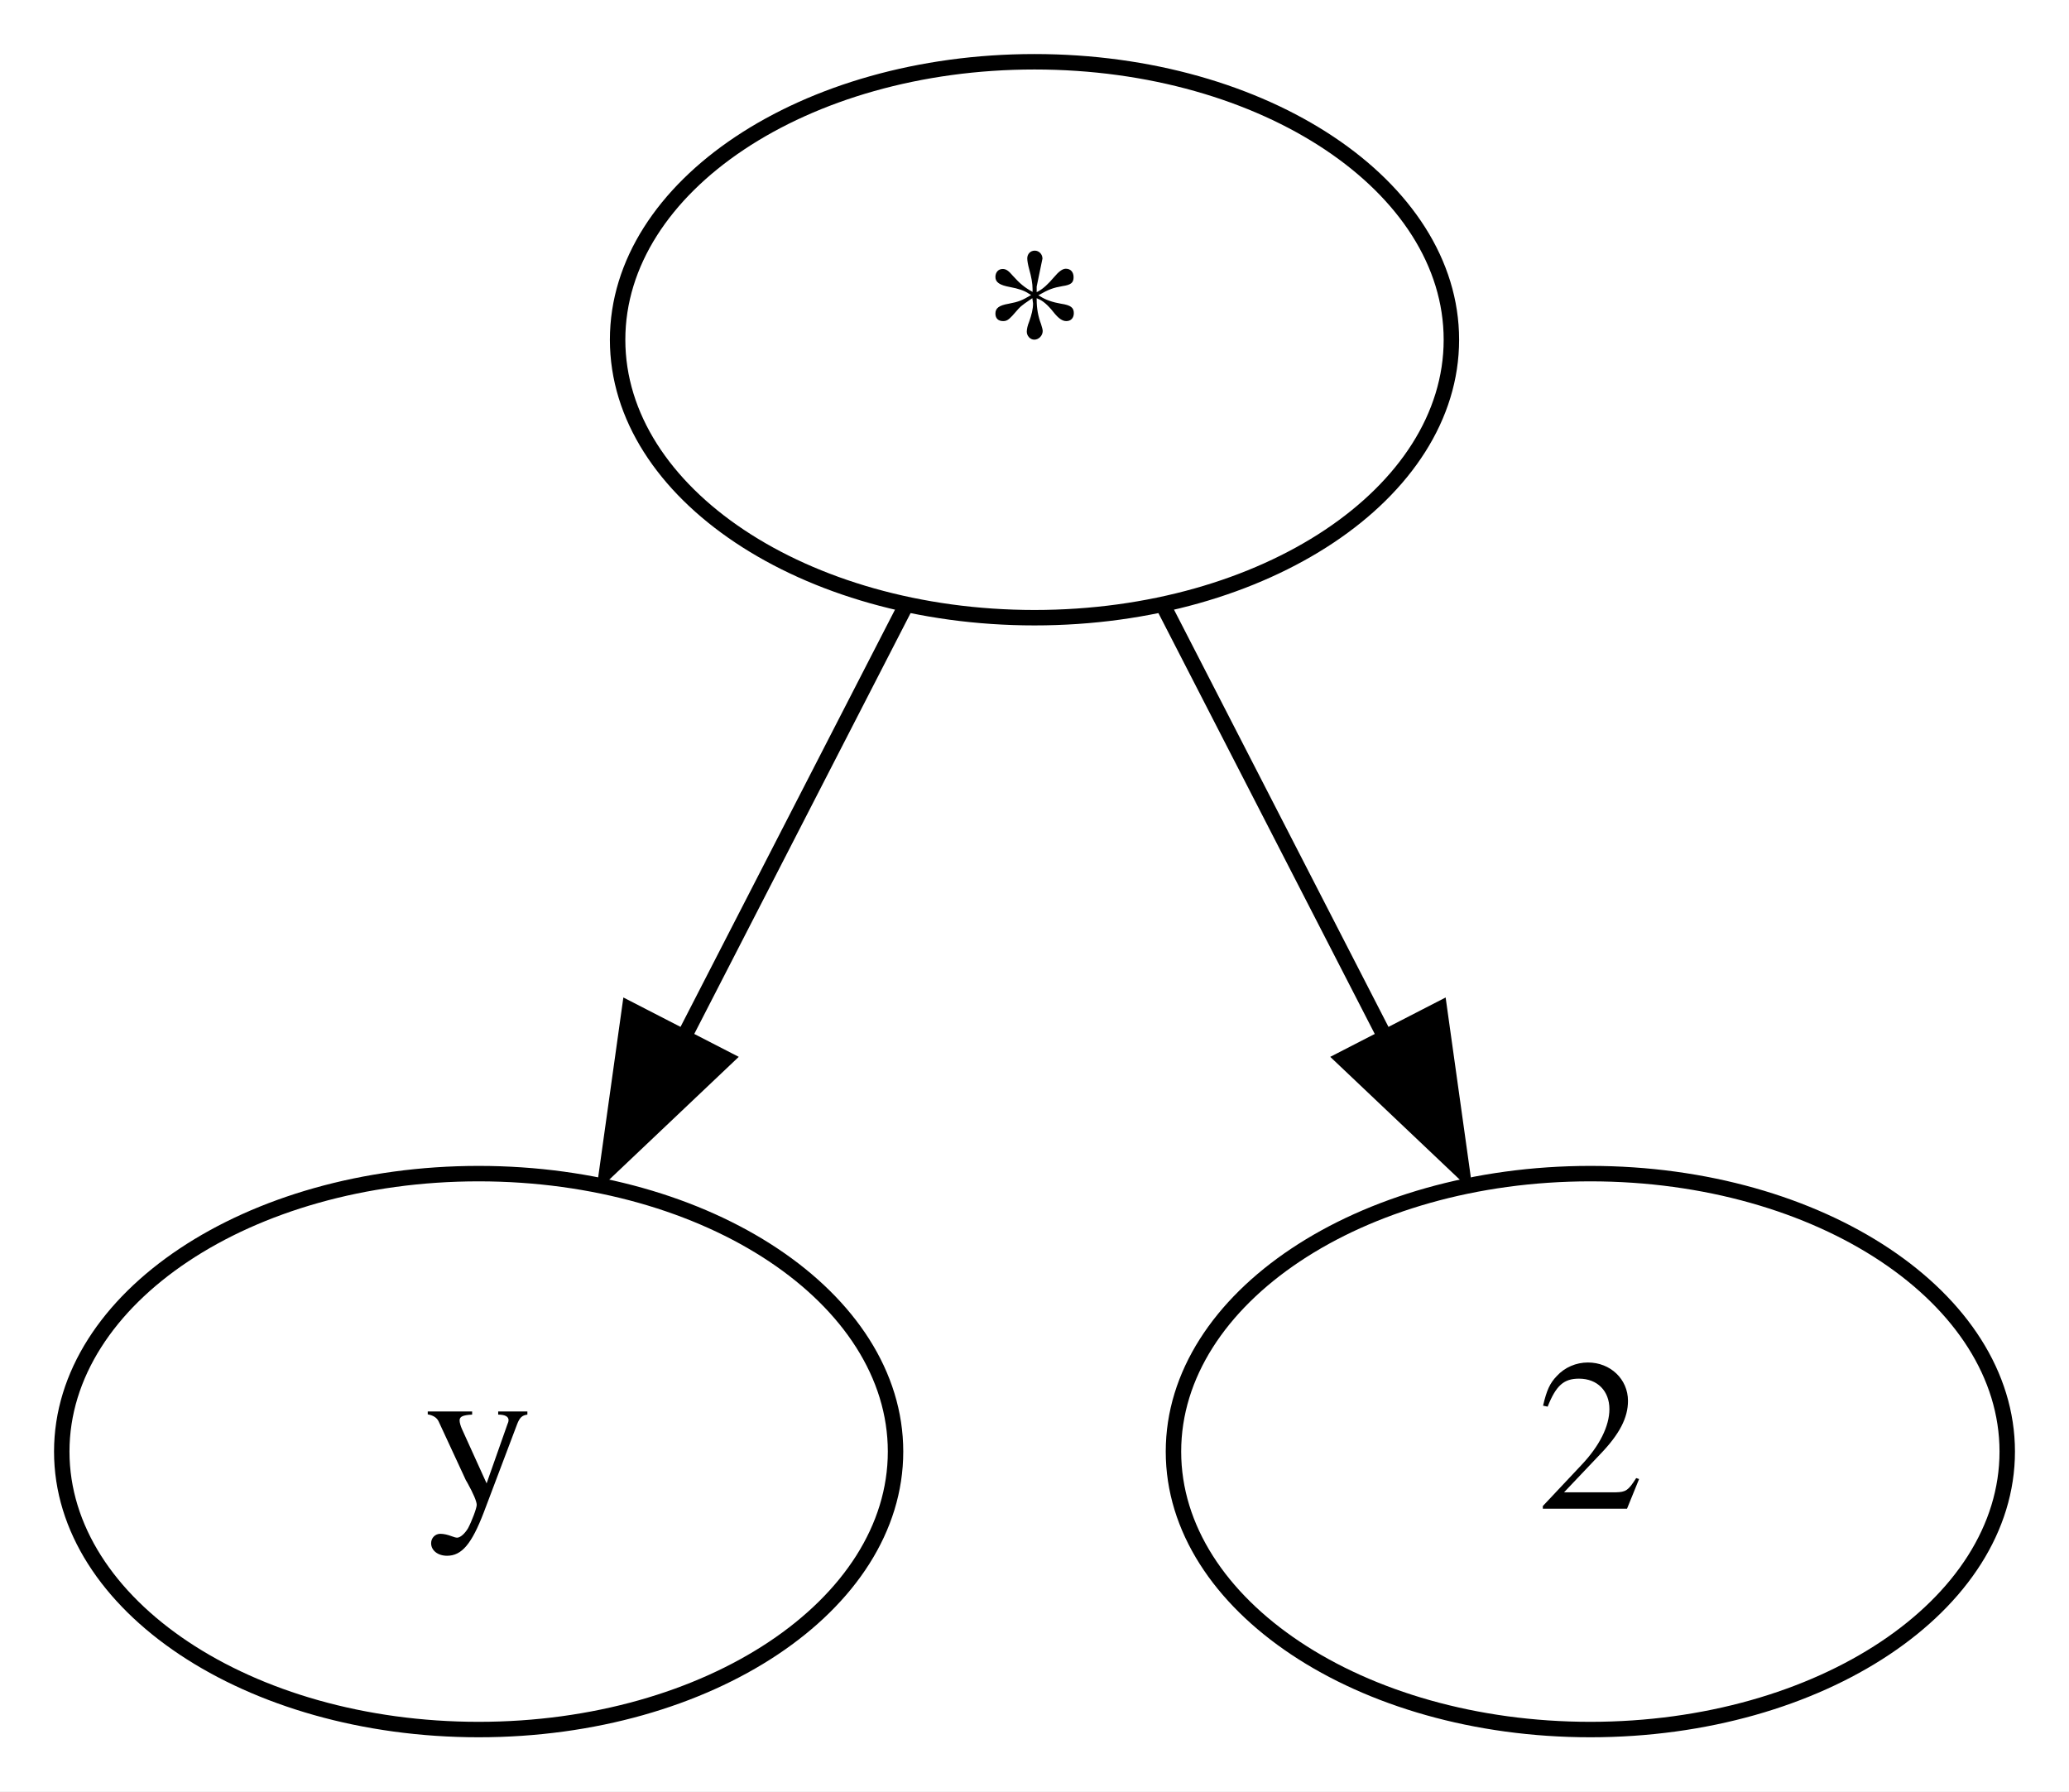
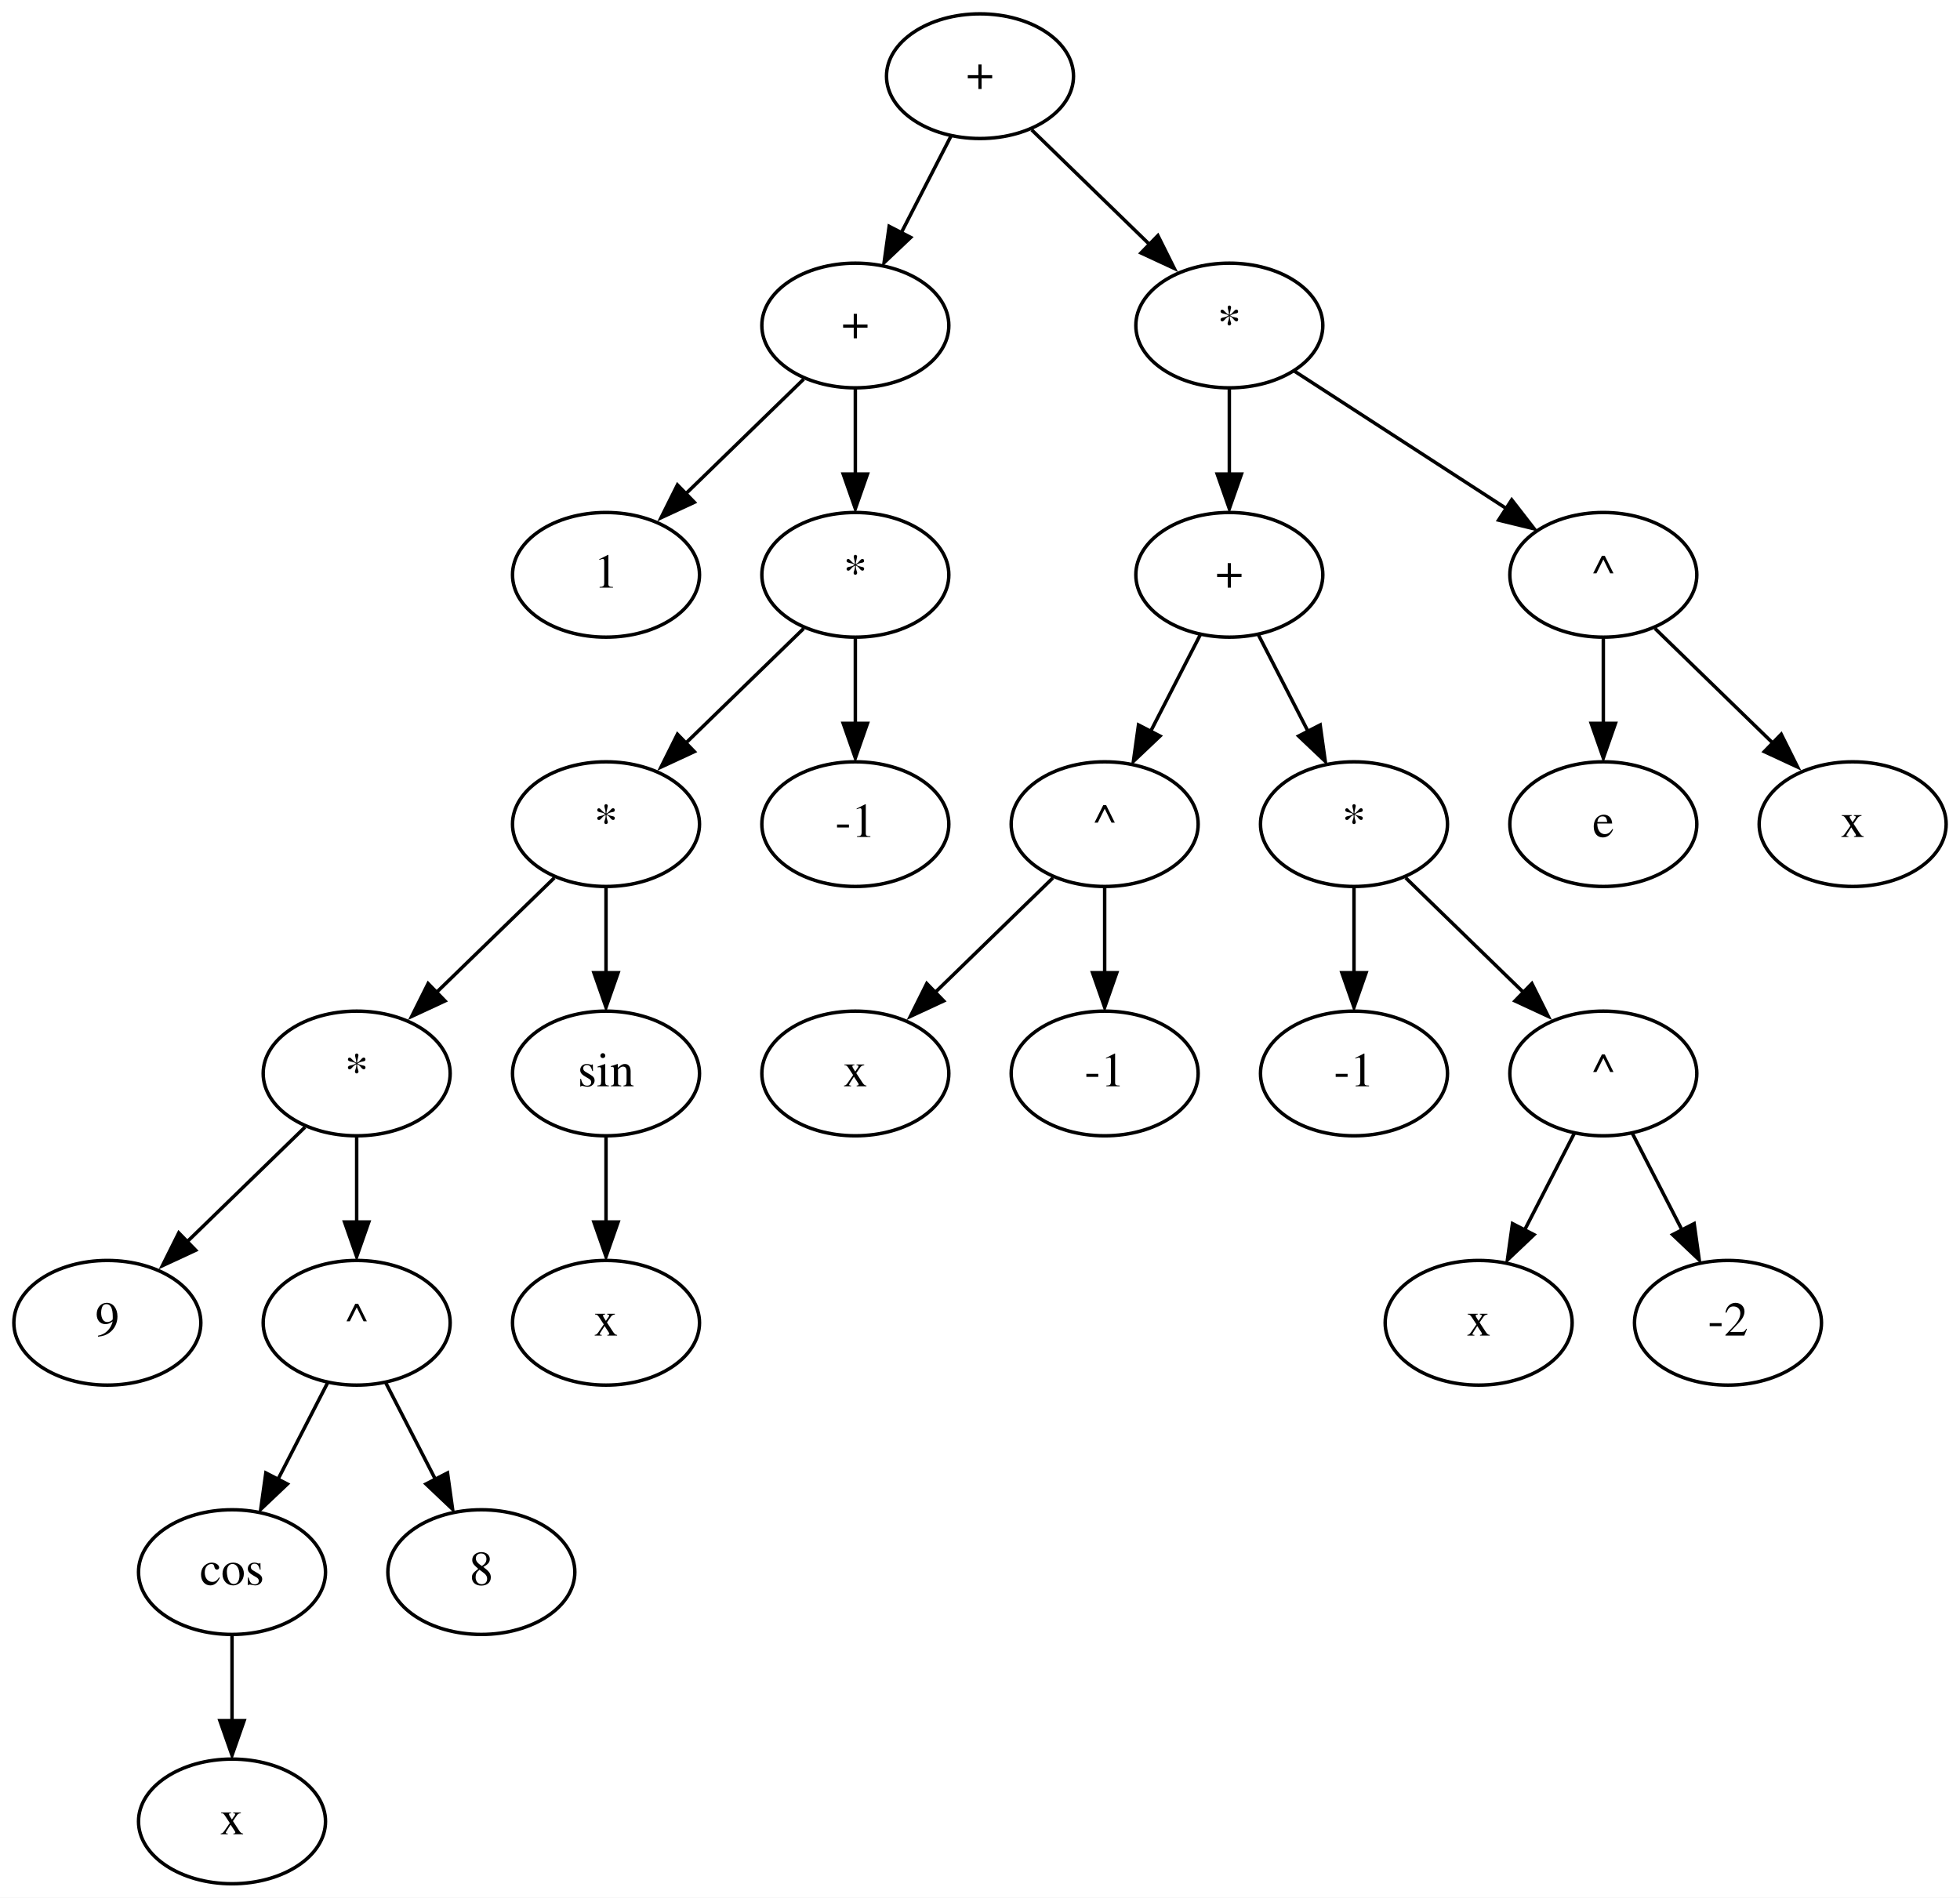
- <svg xmlns="http://www.w3.org/2000/svg" width="134pt" height="116pt" viewBox="0.00 0.00 134.00 116.00">
-   <g id="graph0" class="graph" transform="scale(1 1) rotate(0) translate(4 112)">
-     <polygon fill="white" stroke="none" points="-4,4 -4,-112 130,-112 130,4 -4,4" />
+ <svg xmlns="http://www.w3.org/2000/svg" width="566pt" height="548pt" viewBox="0.00 0.00 566.00 548.00">
+   <g id="graph0" class="graph" transform="scale(1 1) rotate(0) translate(4 544)">
+     <polygon fill="white" stroke="none" points="-4,4 -4,-544 562,-544 562,4 -4,4" />
    <g id="node1" class="node">
+       <ellipse fill="none" stroke="black" cx="279" cy="-522" rx="27" ry="18" />
+       <text text-anchor="middle" x="279" y="-518.3" font-family="Times,serif" font-size="14.00">+</text>
+     </g>
+     <g id="node2" class="node">
+       <ellipse fill="none" stroke="black" cx="243" cy="-450" rx="27" ry="18" />
+       <text text-anchor="middle" x="243" y="-446.3" font-family="Times,serif" font-size="14.00">+</text>
+     </g>
+     <g id="edge13" class="edge">
+       <path fill="none" stroke="black" d="M270.65,-504.76C266.38,-496.46 261.08,-486.15 256.27,-476.79" />
+       <polygon fill="black" stroke="black" points="258.99,-475.44 251.3,-468.15 252.77,-478.64 258.99,-475.44" />
+     </g>
+     <g id="node15" class="node">
+       <ellipse fill="none" stroke="black" cx="351" cy="-450" rx="27" ry="18" />
+       <text text-anchor="middle" x="351" y="-446.3" font-family="Times,serif" font-size="14.00">*</text>
+     </g>
+     <g id="edge26" class="edge">
+       <path fill="none" stroke="black" d="M293.92,-506.5C303.86,-496.83 317.12,-483.94 328.35,-473.02" />
+       <polygon fill="black" stroke="black" points="330.37,-475.97 335.1,-466.49 325.49,-470.95 330.37,-475.97" />
+     </g>
+     <g id="node3" class="node">
+       <ellipse fill="none" stroke="black" cx="171" cy="-378" rx="27" ry="18" />
+       <text text-anchor="middle" x="171" y="-374.3" font-family="Times,serif" font-size="14.00">1</text>
+     </g>
+     <g id="edge1" class="edge">
+       <path fill="none" stroke="black" d="M228.08,-434.5C218.14,-424.83 204.88,-411.94 193.65,-401.02" />
+       <polygon fill="black" stroke="black" points="196.51,-398.95 186.9,-394.49 191.63,-403.97 196.51,-398.95" />
+     </g>
+     <g id="node4" class="node">
+       <ellipse fill="none" stroke="black" cx="243" cy="-378" rx="27" ry="18" />
+       <text text-anchor="middle" x="243" y="-374.3" font-family="Times,serif" font-size="14.00">*</text>
+     </g>
+     <g id="edge12" class="edge">
+       <path fill="none" stroke="black" d="M243,-431.7C243,-424.24 243,-415.32 243,-406.97" />
+       <polygon fill="black" stroke="black" points="246.5,-407.1 243,-397.1 239.5,-407.1 246.5,-407.1" />
+     </g>
+     <g id="node5" class="node">
+       <ellipse fill="none" stroke="black" cx="171" cy="-306" rx="27" ry="18" />
+       <text text-anchor="middle" x="171" y="-302.3" font-family="Times,serif" font-size="14.00">*</text>
+     </g>
+     <g id="edge10" class="edge">
+       <path fill="none" stroke="black" d="M228.08,-362.5C218.14,-352.83 204.88,-339.94 193.65,-329.02" />
+       <polygon fill="black" stroke="black" points="196.51,-326.95 186.9,-322.49 191.63,-331.97 196.51,-326.95" />
+     </g>
+     <g id="node14" class="node">
+       <ellipse fill="none" stroke="black" cx="243" cy="-306" rx="27" ry="18" />
+       <text text-anchor="middle" x="243" y="-302.3" font-family="Times,serif" font-size="14.00">-1</text>
+     </g>
+     <g id="edge11" class="edge">
+       <path fill="none" stroke="black" d="M243,-359.7C243,-352.24 243,-343.32 243,-334.97" />
+       <polygon fill="black" stroke="black" points="246.5,-335.1 243,-325.1 239.5,-335.1 246.5,-335.1" />
+     </g>
+     <g id="node6" class="node">
+       <ellipse fill="none" stroke="black" cx="99" cy="-234" rx="27" ry="18" />
+       <text text-anchor="middle" x="99" y="-230.3" font-family="Times,serif" font-size="14.00">*</text>
+     </g>
+     <g id="edge7" class="edge">
+       <path fill="none" stroke="black" d="M156.08,-290.5C146.14,-280.83 132.88,-267.94 121.65,-257.02" />
+       <polygon fill="black" stroke="black" points="124.51,-254.95 114.9,-250.49 119.63,-259.97 124.51,-254.95" />
+     </g>
+     <g id="node12" class="node">
+       <ellipse fill="none" stroke="black" cx="171" cy="-234" rx="27" ry="18" />
+       <text text-anchor="middle" x="171" y="-230.3" font-family="Times,serif" font-size="14.00">sin</text>
+     </g>
+     <g id="edge9" class="edge">
+       <path fill="none" stroke="black" d="M171,-287.7C171,-280.24 171,-271.32 171,-262.97" />
+       <polygon fill="black" stroke="black" points="174.5,-263.1 171,-253.1 167.5,-263.1 174.5,-263.1" />
+     </g>
+     <g id="node7" class="node">
+       <ellipse fill="none" stroke="black" cx="27" cy="-162" rx="27" ry="18" />
+       <text text-anchor="middle" x="27" y="-158.3" font-family="Times,serif" font-size="14.00">9</text>
+     </g>
+     <g id="edge2" class="edge">
+       <path fill="none" stroke="black" d="M84.08,-218.5C74.14,-208.83 60.88,-195.94 49.65,-185.02" />
+       <polygon fill="black" stroke="black" points="52.51,-182.95 42.9,-178.49 47.63,-187.97 52.51,-182.95" />
+     </g>
+     <g id="node8" class="node">
+       <ellipse fill="none" stroke="black" cx="99" cy="-162" rx="27" ry="18" />
+       <text text-anchor="middle" x="99" y="-158.3" font-family="Times,serif" font-size="14.00">^</text>
+     </g>
+     <g id="edge6" class="edge">
+       <path fill="none" stroke="black" d="M99,-215.7C99,-208.24 99,-199.32 99,-190.97" />
+       <polygon fill="black" stroke="black" points="102.5,-191.1 99,-181.1 95.5,-191.1 102.5,-191.1" />
+     </g>
+     <g id="node9" class="node">
      <ellipse fill="none" stroke="black" cx="63" cy="-90" rx="27" ry="18" />
-       <text text-anchor="middle" x="63" y="-86.3" font-family="Times,serif" font-size="14.00">*</text>
-     </g>
-     <g id="node2" class="node">
-       <ellipse fill="none" stroke="black" cx="27" cy="-18" rx="27" ry="18" />
-       <text text-anchor="middle" x="27" y="-14.3" font-family="Times,serif" font-size="14.00">y</text>
-     </g>
-     <g id="edge1" class="edge">
-       <path fill="none" stroke="black" d="M54.65,-72.76C50.38,-64.46 45.08,-54.15 40.27,-44.79" />
-       <polygon fill="black" stroke="black" points="42.99,-43.44 35.3,-36.15 36.77,-46.64 42.99,-43.44" />
-     </g>
-     <g id="node3" class="node">
-       <ellipse fill="none" stroke="black" cx="99" cy="-18" rx="27" ry="18" />
-       <text text-anchor="middle" x="99" y="-14.3" font-family="Times,serif" font-size="14.00">2</text>
-     </g>
-     <g id="edge2" class="edge">
-       <path fill="none" stroke="black" d="M71.35,-72.76C75.62,-64.46 80.92,-54.15 85.73,-44.79" />
-       <polygon fill="black" stroke="black" points="89.23,-46.64 90.7,-36.15 83.01,-43.44 89.23,-46.64" />
+       <text text-anchor="middle" x="63" y="-86.3" font-family="Times,serif" font-size="14.00">cos</text>
+     </g>
+     <g id="edge4" class="edge">
+       <path fill="none" stroke="black" d="M90.65,-144.76C86.38,-136.46 81.08,-126.15 76.27,-116.79" />
+       <polygon fill="black" stroke="black" points="78.99,-115.44 71.3,-108.15 72.77,-118.64 78.99,-115.44" />
+     </g>
+     <g id="node11" class="node">
+       <ellipse fill="none" stroke="black" cx="135" cy="-90" rx="27" ry="18" />
+       <text text-anchor="middle" x="135" y="-86.3" font-family="Times,serif" font-size="14.00">8</text>
+     </g>
+     <g id="edge5" class="edge">
+       <path fill="none" stroke="black" d="M107.35,-144.76C111.62,-136.46 116.92,-126.15 121.73,-116.79" />
+       <polygon fill="black" stroke="black" points="125.23,-118.64 126.7,-108.15 119.01,-115.44 125.23,-118.64" />
+     </g>
+     <g id="node10" class="node">
+       <ellipse fill="none" stroke="black" cx="63" cy="-18" rx="27" ry="18" />
+       <text text-anchor="middle" x="63" y="-14.3" font-family="Times,serif" font-size="14.00">x</text>
+     </g>
+     <g id="edge3" class="edge">
+       <path fill="none" stroke="black" d="M63,-71.7C63,-64.24 63,-55.32 63,-46.97" />
+       <polygon fill="black" stroke="black" points="66.5,-47.1 63,-37.1 59.5,-47.1 66.5,-47.1" />
+     </g>
+     <g id="node13" class="node">
+       <ellipse fill="none" stroke="black" cx="171" cy="-162" rx="27" ry="18" />
+       <text text-anchor="middle" x="171" y="-158.3" font-family="Times,serif" font-size="14.00">x</text>
+     </g>
+     <g id="edge8" class="edge">
+       <path fill="none" stroke="black" d="M171,-215.7C171,-208.24 171,-199.32 171,-190.97" />
+       <polygon fill="black" stroke="black" points="174.5,-191.1 171,-181.1 167.5,-191.1 174.5,-191.1" />
+     </g>
+     <g id="node16" class="node">
+       <ellipse fill="none" stroke="black" cx="351" cy="-378" rx="27" ry="18" />
+       <text text-anchor="middle" x="351" y="-374.3" font-family="Times,serif" font-size="14.00">+</text>
+     </g>
+     <g id="edge22" class="edge">
+       <path fill="none" stroke="black" d="M351,-431.7C351,-424.24 351,-415.32 351,-406.97" />
+       <polygon fill="black" stroke="black" points="354.5,-407.1 351,-397.1 347.5,-407.1 354.5,-407.1" />
+     </g>
+     <g id="node25" class="node">
+       <ellipse fill="none" stroke="black" cx="459" cy="-378" rx="27" ry="18" />
+       <text text-anchor="middle" x="459" y="-374.3" font-family="Times,serif" font-size="14.00">^</text>
+     </g>
+     <g id="edge25" class="edge">
+       <path fill="none" stroke="black" d="M369.81,-436.81C386.67,-425.88 411.62,-409.71 430.85,-397.24" />
+       <polygon fill="black" stroke="black" points="432.55,-399.66 439.04,-391.29 428.75,-393.79 432.55,-399.66" />
+     </g>
+     <g id="node17" class="node">
+       <ellipse fill="none" stroke="black" cx="315" cy="-306" rx="27" ry="18" />
+       <text text-anchor="middle" x="315" y="-302.3" font-family="Times,serif" font-size="14.00">^</text>
+     </g>
+     <g id="edge16" class="edge">
+       <path fill="none" stroke="black" d="M342.65,-360.76C338.38,-352.46 333.08,-342.15 328.27,-332.79" />
+       <polygon fill="black" stroke="black" points="330.99,-331.44 323.3,-324.15 324.77,-334.64 330.99,-331.44" />
+     </g>
+     <g id="node20" class="node">
+       <ellipse fill="none" stroke="black" cx="387" cy="-306" rx="27" ry="18" />
+       <text text-anchor="middle" x="387" y="-302.3" font-family="Times,serif" font-size="14.00">*</text>
+     </g>
+     <g id="edge21" class="edge">
+       <path fill="none" stroke="black" d="M359.35,-360.76C363.62,-352.46 368.92,-342.15 373.73,-332.79" />
+       <polygon fill="black" stroke="black" points="377.23,-334.64 378.7,-324.15 371.01,-331.44 377.23,-334.64" />
+     </g>
+     <g id="node18" class="node">
+       <ellipse fill="none" stroke="black" cx="243" cy="-234" rx="27" ry="18" />
+       <text text-anchor="middle" x="243" y="-230.3" font-family="Times,serif" font-size="14.00">x</text>
+     </g>
+     <g id="edge14" class="edge">
+       <path fill="none" stroke="black" d="M300.08,-290.5C290.14,-280.83 276.88,-267.94 265.65,-257.02" />
+       <polygon fill="black" stroke="black" points="268.51,-254.95 258.9,-250.49 263.63,-259.97 268.51,-254.95" />
+     </g>
+     <g id="node19" class="node">
+       <ellipse fill="none" stroke="black" cx="315" cy="-234" rx="27" ry="18" />
+       <text text-anchor="middle" x="315" y="-230.3" font-family="Times,serif" font-size="14.00">-1</text>
+     </g>
+     <g id="edge15" class="edge">
+       <path fill="none" stroke="black" d="M315,-287.7C315,-280.24 315,-271.32 315,-262.97" />
+       <polygon fill="black" stroke="black" points="318.5,-263.1 315,-253.1 311.5,-263.1 318.5,-263.1" />
+     </g>
+     <g id="node21" class="node">
+       <ellipse fill="none" stroke="black" cx="387" cy="-234" rx="27" ry="18" />
+       <text text-anchor="middle" x="387" y="-230.3" font-family="Times,serif" font-size="14.00">-1</text>
+     </g>
+     <g id="edge17" class="edge">
+       <path fill="none" stroke="black" d="M387,-287.7C387,-280.24 387,-271.32 387,-262.97" />
+       <polygon fill="black" stroke="black" points="390.5,-263.1 387,-253.1 383.5,-263.1 390.5,-263.1" />
+     </g>
+     <g id="node22" class="node">
+       <ellipse fill="none" stroke="black" cx="459" cy="-234" rx="27" ry="18" />
+       <text text-anchor="middle" x="459" y="-230.3" font-family="Times,serif" font-size="14.00">^</text>
+     </g>
+     <g id="edge20" class="edge">
+       <path fill="none" stroke="black" d="M401.92,-290.5C411.86,-280.83 425.12,-267.94 436.35,-257.02" />
+       <polygon fill="black" stroke="black" points="438.37,-259.97 443.1,-250.49 433.49,-254.95 438.37,-259.97" />
+     </g>
+     <g id="node23" class="node">
+       <ellipse fill="none" stroke="black" cx="423" cy="-162" rx="27" ry="18" />
+       <text text-anchor="middle" x="423" y="-158.3" font-family="Times,serif" font-size="14.00">x</text>
+     </g>
+     <g id="edge18" class="edge">
+       <path fill="none" stroke="black" d="M450.65,-216.76C446.38,-208.46 441.08,-198.15 436.27,-188.79" />
+       <polygon fill="black" stroke="black" points="438.99,-187.44 431.3,-180.15 432.77,-190.64 438.99,-187.44" />
+     </g>
+     <g id="node24" class="node">
+       <ellipse fill="none" stroke="black" cx="495" cy="-162" rx="27" ry="18" />
+       <text text-anchor="middle" x="495" y="-158.3" font-family="Times,serif" font-size="14.00">-2</text>
+     </g>
+     <g id="edge19" class="edge">
+       <path fill="none" stroke="black" d="M467.35,-216.76C471.62,-208.46 476.92,-198.15 481.73,-188.79" />
+       <polygon fill="black" stroke="black" points="485.23,-190.64 486.7,-180.15 479.01,-187.44 485.23,-190.64" />
+     </g>
+     <g id="node26" class="node">
+       <ellipse fill="none" stroke="black" cx="459" cy="-306" rx="27" ry="18" />
+       <text text-anchor="middle" x="459" y="-302.3" font-family="Times,serif" font-size="14.00">e</text>
+     </g>
+     <g id="edge23" class="edge">
+       <path fill="none" stroke="black" d="M459,-359.7C459,-352.24 459,-343.32 459,-334.97" />
+       <polygon fill="black" stroke="black" points="462.5,-335.1 459,-325.1 455.5,-335.1 462.5,-335.1" />
+     </g>
+     <g id="node27" class="node">
+       <ellipse fill="none" stroke="black" cx="531" cy="-306" rx="27" ry="18" />
+       <text text-anchor="middle" x="531" y="-302.3" font-family="Times,serif" font-size="14.00">x</text>
+     </g>
+     <g id="edge24" class="edge">
+       <path fill="none" stroke="black" d="M473.92,-362.5C483.86,-352.83 497.12,-339.94 508.35,-329.02" />
+       <polygon fill="black" stroke="black" points="510.37,-331.97 515.1,-322.49 505.49,-326.95 510.37,-331.97" />
    </g>
  </g>
</svg>
